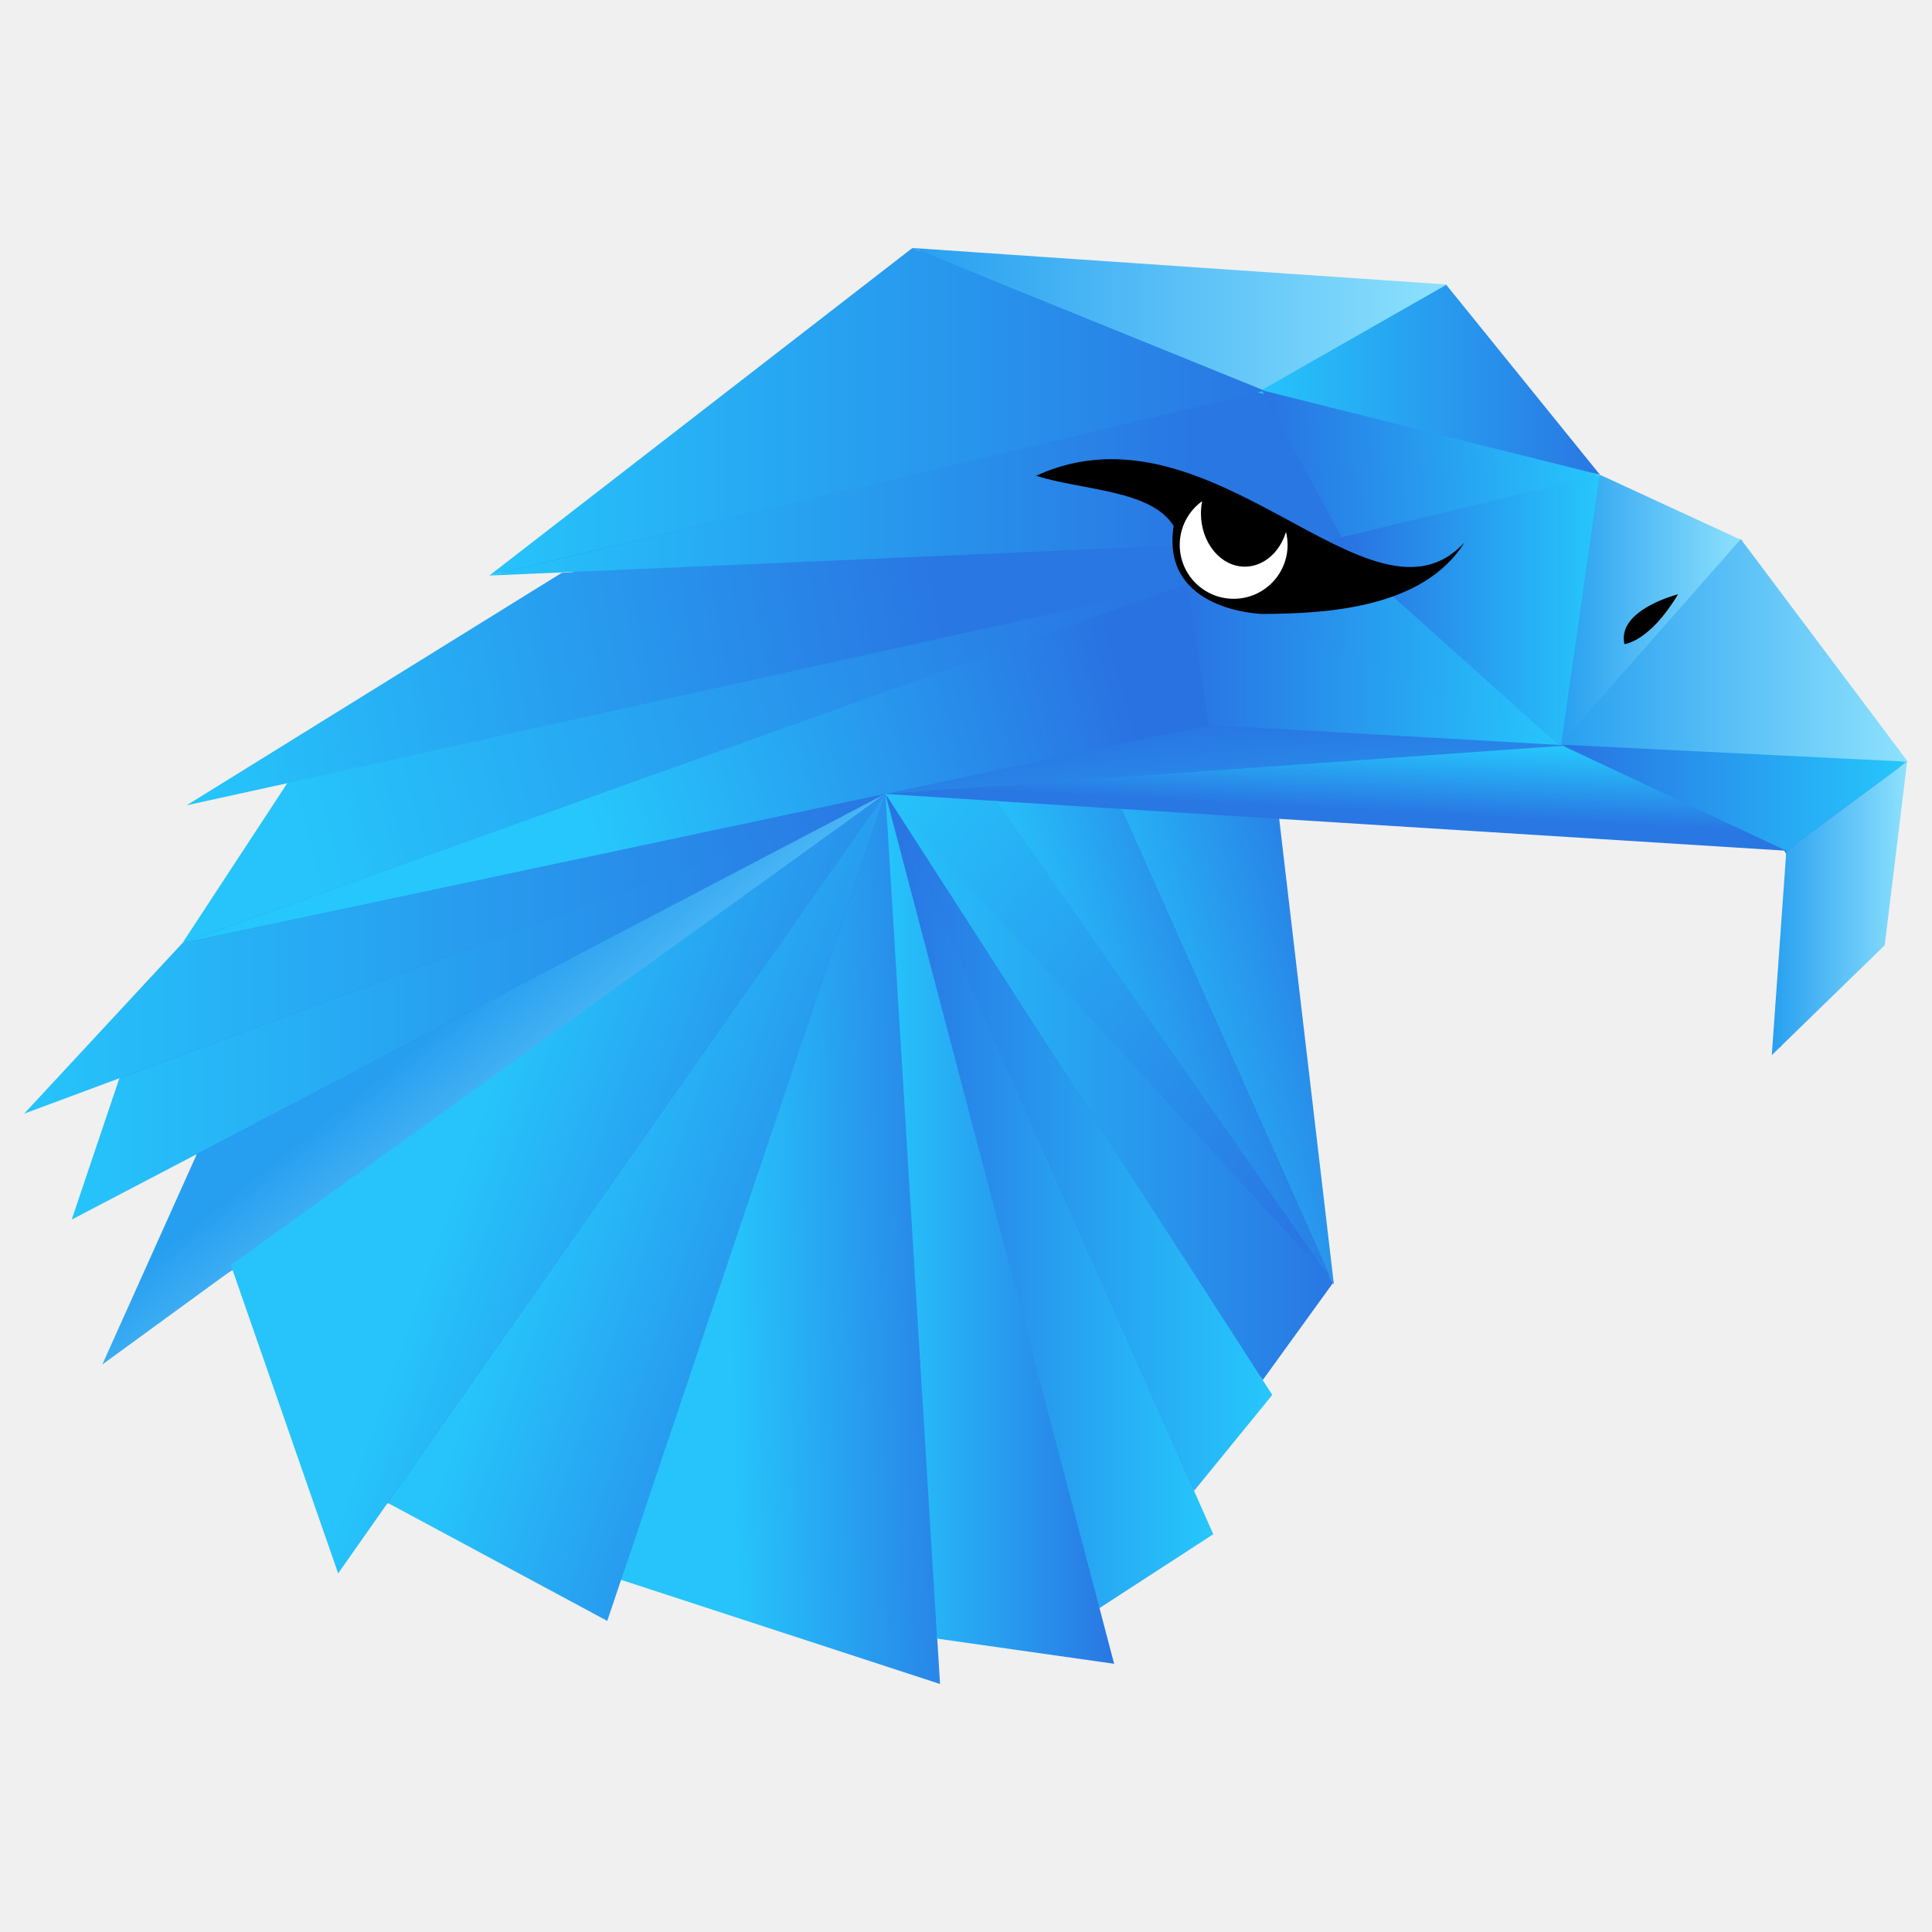
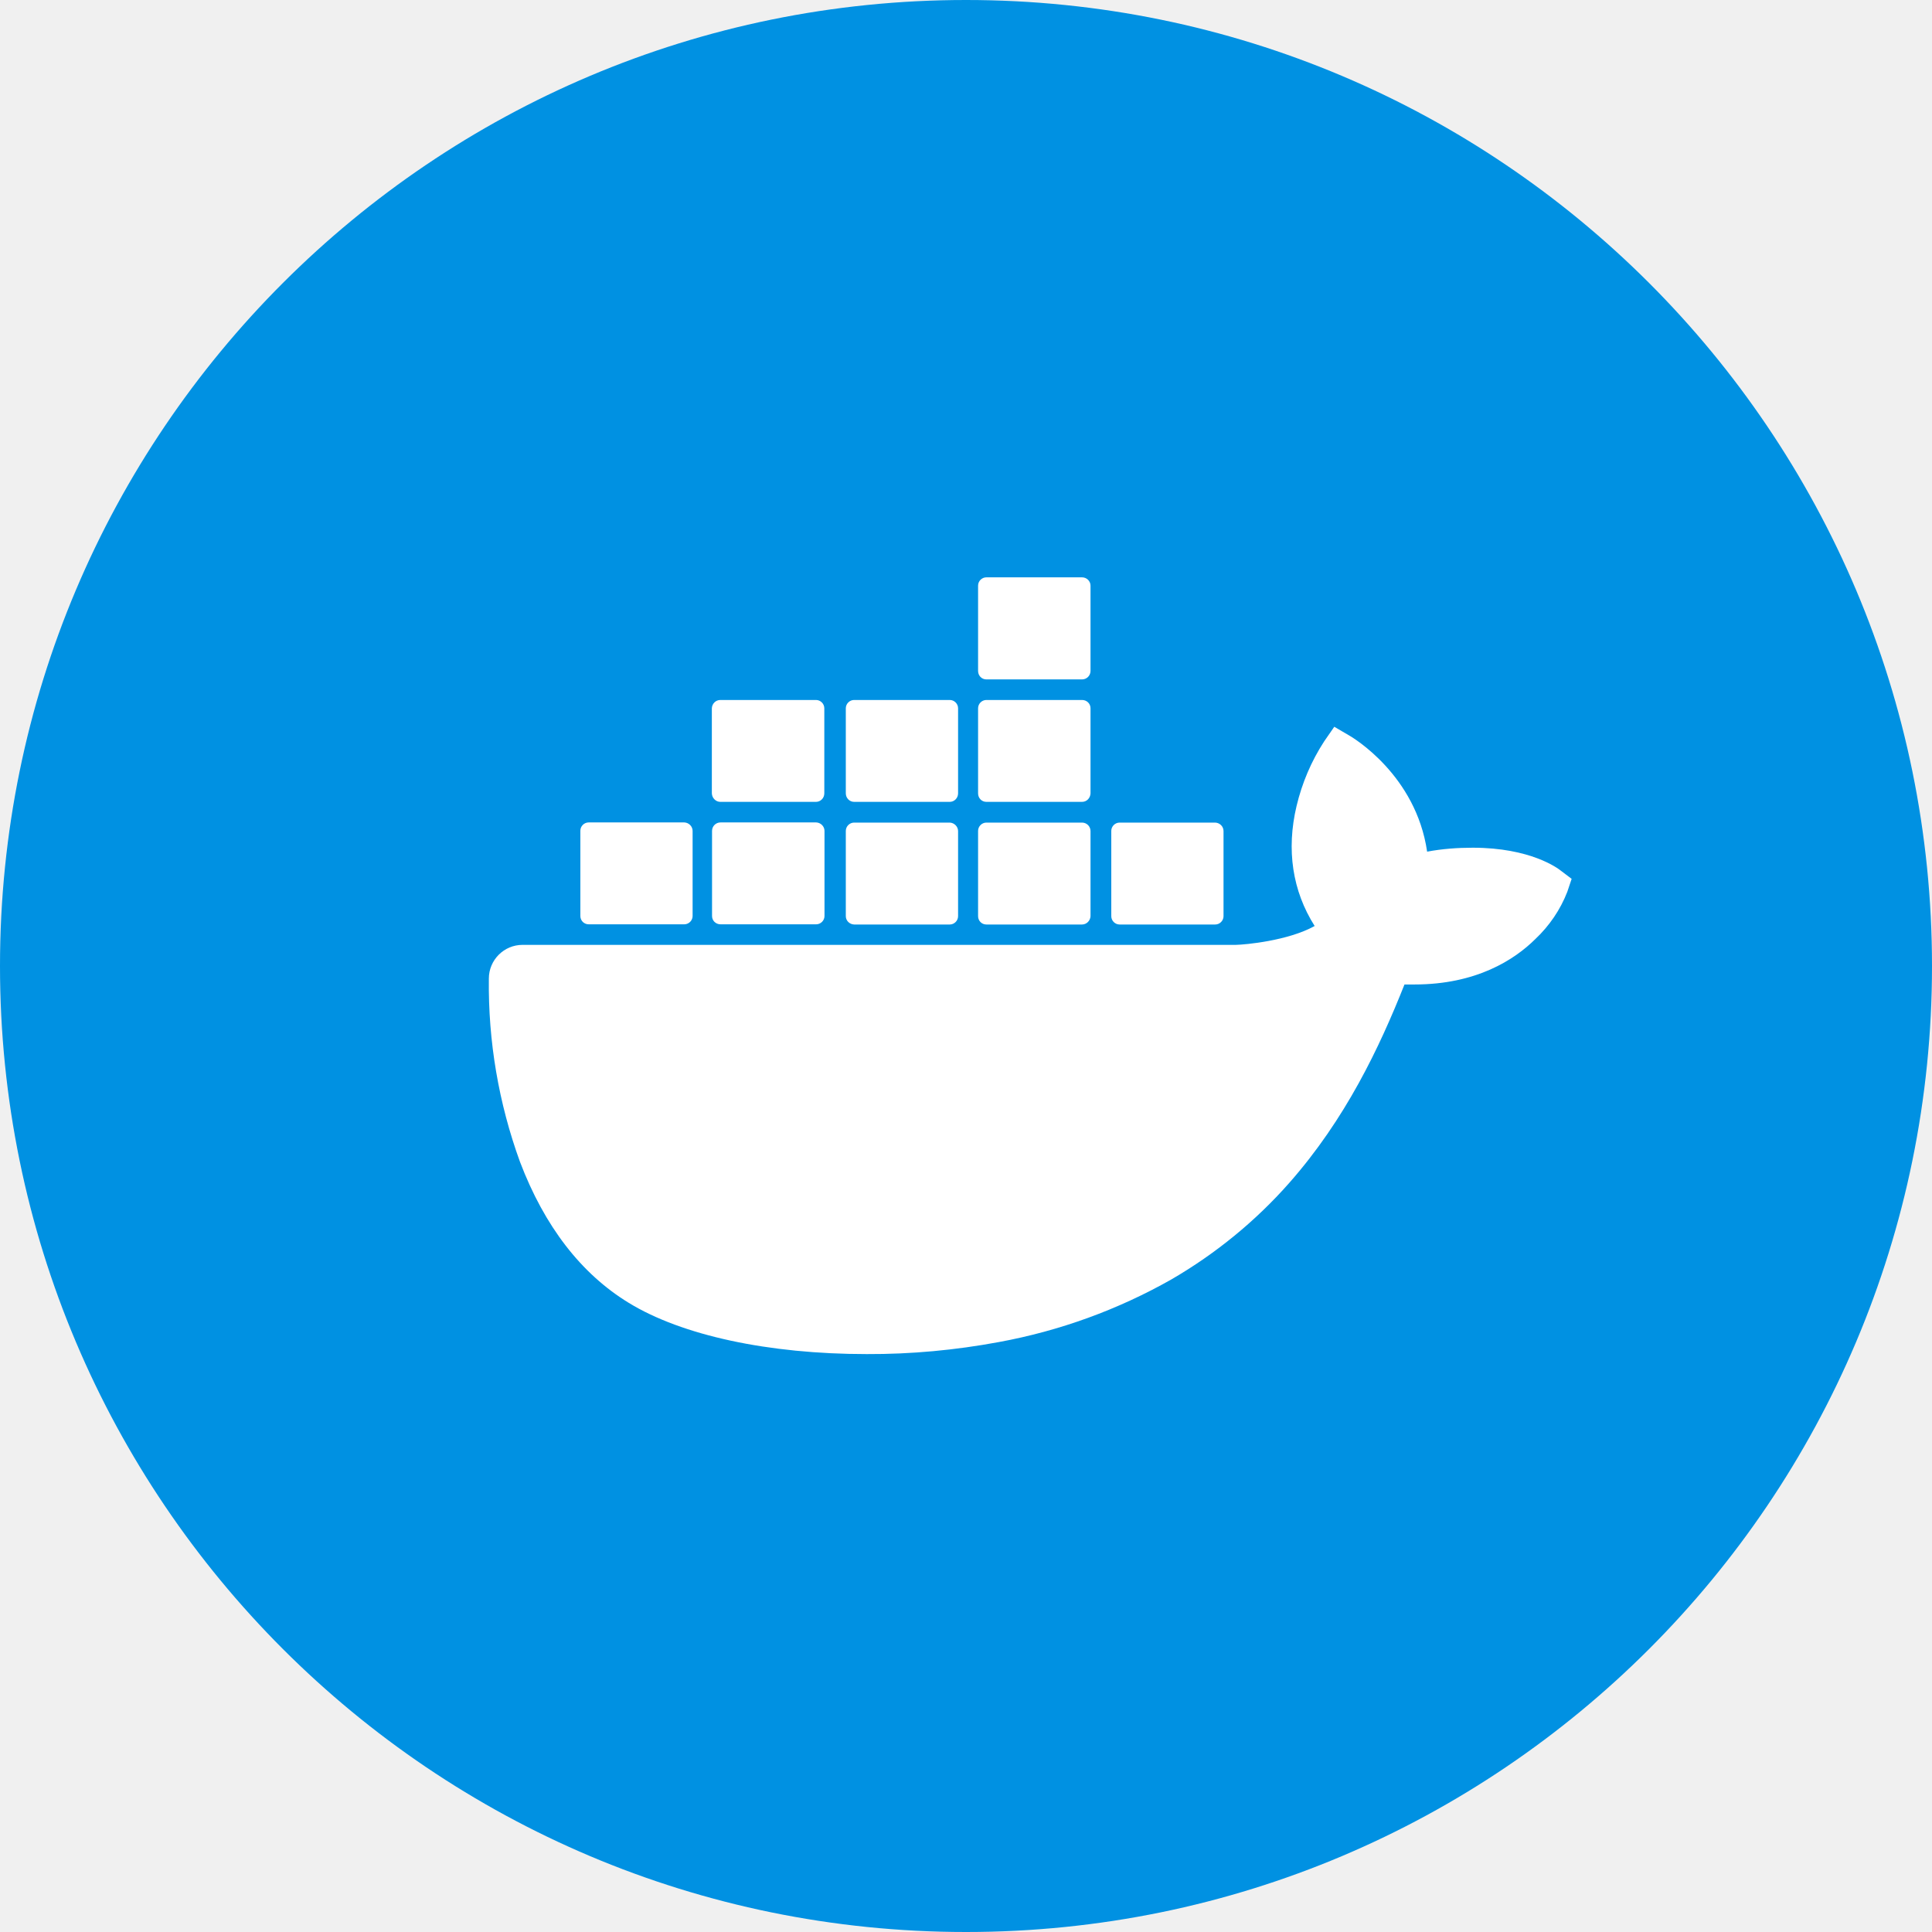
- <svg xmlns="http://www.w3.org/2000/svg" xmlns:xlink="http://www.w3.org/1999/xlink" id="svg8915" version="1.1" viewBox="0 0 105.833 105.833" height="400" width="400">
-   <defs id="defs8909">
-     <linearGradient y2="236.784" x2="104.035" y1="236.784" x1="84.991" gradientTransform="matrix(0.9958291,0,0,0.9958291,0.8707947,-0.8567162)" gradientUnits="userSpaceOnUse" id="linearGradient2351" xlink:href="#linearGradient2098" />
-     <linearGradient id="linearGradient2098">
-       <stop style="stop-color:#2972e2;stop-opacity:1" offset="0" id="stop2094" />
-       <stop style="stop-color:#26c7fc;stop-opacity:1" offset="1" id="stop2096" />
-     </linearGradient>
-     <linearGradient y2="249.921" x2="73.893" y1="249.921" x1="60.396" gradientTransform="matrix(0.9643797,-0.248289,0.248289,0.9643797,-62.30157,25.35297)" gradientUnits="userSpaceOnUse" id="linearGradient2353" xlink:href="#linearGradient2110" />
-     <linearGradient id="linearGradient2110">
-       <stop style="stop-color:#26c4fb;stop-opacity:1" offset="0" id="stop2106" />
-       <stop style="stop-color:#2977e3;stop-opacity:1" offset="1" id="stop2108" />
-     </linearGradient>
-     <linearGradient y2="246.419" x2="73.998" y1="249.921" x1="60.396" gradientTransform="matrix(0.9958291,0,0,0.9958291,0.8707947,-0.8567162)" gradientUnits="userSpaceOnUse" id="linearGradient2355" xlink:href="#linearGradient2110" />
-     <linearGradient y2="228.145" x2="84.991" y1="228.145" x1="64.392" gradientTransform="matrix(0.9958291,0,0,0.9958291,0.8707947,-0.8567162)" gradientUnits="userSpaceOnUse" id="linearGradient2357" xlink:href="#linearGradient2098" />
-     <linearGradient y2="237.958" x2="84.151" y1="234.056" x1="84.362" gradientTransform="matrix(0.9958291,0,0,0.9958291,0.8707947,-0.8567162)" gradientUnits="userSpaceOnUse" id="linearGradient2359" xlink:href="#linearGradient2110" />
-     <linearGradient y2="223.459" x2="50.305" y1="230.943" x1="9.442" gradientTransform="matrix(0.9958291,0,0,0.9958291,0.8707947,-0.8567162)" gradientUnits="userSpaceOnUse" id="linearGradient2361" xlink:href="#linearGradient2110" />
-     <linearGradient y2="222.32" x2="64.626" y1="222.32" x1="26.04" gradientTransform="matrix(0.9958291,0,0,0.9958291,0.8707947,-0.8567261)" gradientUnits="userSpaceOnUse" id="linearGradient2363" xlink:href="#linearGradient2110" />
-     <linearGradient y2="226.436" x2="94.987" y1="226.436" x1="84.991" gradientTransform="matrix(0.9958291,0,0,0.9958291,0.8707947,-0.8567162)" gradientUnits="userSpaceOnUse" id="linearGradient2365" xlink:href="#linearGradient2104" />
-     <linearGradient id="linearGradient2104">
-       <stop style="stop-color:#279ff0;stop-opacity:1" offset="0" id="stop2100" />
-       <stop style="stop-color:#8de1fd;stop-opacity:1" offset="1" id="stop2102" />
-     </linearGradient>
-     <linearGradient y2="228.645" x2="104.035" y1="228.645" x1="84.991" gradientTransform="matrix(0.9958291,0,0,0.9958291,0.8105838,-0.9964471)" gradientUnits="userSpaceOnUse" id="linearGradient2367" xlink:href="#linearGradient2104" />
-     <linearGradient y2="242.796" x2="104.035" y1="242.796" x1="96.59" gradientTransform="matrix(0.9958291,0,0,0.9958291,0.8707947,-0.8567162)" gradientUnits="userSpaceOnUse" id="linearGradient2369" xlink:href="#linearGradient2104" />
-     <linearGradient y2="213.708" x2="87.14" y1="213.708" x1="68.417" gradientTransform="matrix(0.9958291,0,0,0.9958291,0.8707947,-0.8567162)" gradientUnits="userSpaceOnUse" id="linearGradient2371" xlink:href="#linearGradient2110" />
-     <linearGradient y2="210.371" x2="78.713" y1="210.371" x1="49.314" gradientTransform="matrix(0.9958291,0,0,0.9958291,0.8707947,-0.8567162)" gradientUnits="userSpaceOnUse" id="linearGradient2373" xlink:href="#linearGradient2104" />
-     <linearGradient y2="215.48" x2="68.748" y1="215.48" x1="26.04" gradientTransform="matrix(0.9958291,0,0,0.9958291,0.8707947,-0.8567162)" gradientUnits="userSpaceOnUse" id="linearGradient2375" xlink:href="#linearGradient2110" />
-     <linearGradient y2="218.33" x2="87.14" y1="219.453" x1="68.473" gradientTransform="matrix(0.9958291,0,0,0.9958291,0.8707947,-0.8567162)" gradientUnits="userSpaceOnUse" id="linearGradient2377" xlink:href="#linearGradient2098" />
-     <linearGradient y2="226.436" x2="87.14" y1="226.436" x1="73.074" gradientTransform="matrix(0.9958291,0,0,0.9958291,0.8707947,-0.8567162)" gradientUnits="userSpaceOnUse" id="linearGradient2379" xlink:href="#linearGradient2098" />
-     <linearGradient y2="229.448" x2="84.991" y1="229.448" x1="64.01" gradientTransform="matrix(0.9958291,0,0,0.9958291,0.8707947,-0.8567162)" gradientUnits="userSpaceOnUse" id="linearGradient2381" xlink:href="#linearGradient2098" />
-     <linearGradient y2="237.796" x2="31.603" y1="229.791" x1="60.739" gradientTransform="matrix(0.9958291,0,0,0.9958291,0.8707947,-0.8567162)" gradientUnits="userSpaceOnUse" id="linearGradient2383" xlink:href="#linearGradient2098" />
-     <linearGradient y2="232.253" x2="73.302" y1="245.422" x1="74.356" gradientTransform="matrix(0.9958291,0,0,0.9958291,0.8707947,-0.8567162)" gradientUnits="userSpaceOnUse" id="linearGradient2385" xlink:href="#linearGradient2110" />
-     <linearGradient y2="227.734" x2="61.029" y1="239.539" x1="15.984" gradientTransform="matrix(0.9958291,0,0,0.9958291,0.8707947,-0.8567162)" gradientUnits="userSpaceOnUse" id="linearGradient2389" xlink:href="#linearGradient2110" />
-     <linearGradient y2="245.291" x2="47.829" y1="245.291" x1="0.454" gradientTransform="matrix(0.9958291,0,0,0.9958291,0.8707947,-0.8567162)" gradientUnits="userSpaceOnUse" id="linearGradient2391" xlink:href="#linearGradient2110" />
-     <linearGradient y2="248.205" x2="47.829" y1="248.205" x1="3.069" gradientTransform="matrix(0.9958291,0,0,0.9958291,0.8707947,-0.8567162)" gradientUnits="userSpaceOnUse" id="linearGradient2393" xlink:href="#linearGradient2110" />
-     <linearGradient y2="259.479" x2="35.366" y1="247.439" x1="25.745" gradientTransform="matrix(0.9958291,0,0,0.9958291,0.8707947,-0.8567162)" gradientUnits="userSpaceOnUse" id="linearGradient2395" xlink:href="#linearGradient2104" />
-     <linearGradient y2="257.936" x2="47.829" y1="250.599" x1="26.822" gradientTransform="matrix(0.9958291,0,0,0.9958291,0.8707947,-0.8567162)" gradientUnits="userSpaceOnUse" id="linearGradient2397" xlink:href="#linearGradient2110" />
-     <linearGradient y2="252.619" x2="72.466" y1="252.619" x1="47.829" gradientTransform="matrix(0.9958291,0,0,0.9958291,0.8707947,-0.8567162)" gradientUnits="userSpaceOnUse" id="linearGradient2399" xlink:href="#linearGradient2110" />
-     <linearGradient y2="255.665" x2="69.111" y1="255.665" x1="47.829" gradientTransform="matrix(0.9958291,0,0,0.9958291,0.8707947,-0.8567162)" gradientUnits="userSpaceOnUse" id="linearGradient2401" xlink:href="#linearGradient2098" />
-     <linearGradient y2="262.247" x2="50.259" y1="255.24" x1="29.911" gradientTransform="matrix(0.9958291,0,0,0.9958291,0.8707947,-0.8567162)" gradientUnits="userSpaceOnUse" id="linearGradient2403" xlink:href="#linearGradient2110" />
-     <linearGradient y2="258.903" x2="65.866" y1="258.903" x1="47.829" gradientTransform="matrix(0.9958291,0,0,0.9958291,0.8707947,-0.8567162)" gradientUnits="userSpaceOnUse" id="linearGradient2405" xlink:href="#linearGradient2098" />
-     <linearGradient y2="261.11" x2="52.925" y1="261.412" x1="39.275" gradientTransform="matrix(0.9958291,0,0,0.9958291,0.8707947,-0.8567162)" gradientUnits="userSpaceOnUse" id="linearGradient2407" xlink:href="#linearGradient2110" />
-     <linearGradient y2="260.431" x2="60.346" y1="260.431" x1="47.829" gradientTransform="matrix(0.9958291,0,0,0.9958291,0.8707947,-0.8567162)" gradientUnits="userSpaceOnUse" id="linearGradient2409" xlink:href="#linearGradient2110" />
-     <linearGradient y2="257.896" x2="73.556" y1="231.456" x1="54.119" gradientTransform="matrix(0.9643797,-0.248289,0.248289,0.9643797,-62.20975,25.34311)" gradientUnits="userSpaceOnUse" id="linearGradient2411" xlink:href="#linearGradient2110" />
-   </defs>
-   <g transform="translate(0,-191.1667)" id="layer1">
-     <path d="" id="path3437" style="fill:#000000;stroke-width:0.082" />
-     <path style="fill:#ac2f13;fill-opacity:1;stroke-width:0.354" d="" id="path1918" transform="matrix(0.2645833,0,0,0.2645833,0,191.1667)" />
-     <g id="g1048">
-       <path style="fill:#297be5;fill-opacity:1;stroke-width:0.093" d="m 48.342,282.313 c -6.163,-2.053 -14.122,-4.643 -14.268,-4.643 -0.11,0 -0.238,0.23 -0.442,0.797 -0.158,0.438 -0.287,0.828 -0.287,0.867 0,0.039 -0.052,0.142 -0.116,0.23 -0.133,0.183 0.326,0.413 -6.616,-3.314 -5.157,-2.769 -5.291,-2.835 -5.455,-2.699 -0.07,0.059 -0.669,0.865 -1.33,1.791 l -1.202,1.685 -0.128,-0.307 c -0.134,-0.321 -2.385,-6.722 -4.424,-12.58 -0.655,-1.883 -1.229,-3.423 -1.275,-3.423 -0.123,0 -1.67,1.073 -4.342,3.013 -1.302,0.945 -2.381,1.706 -2.398,1.691 -0.016,-0.015 0.731,-1.74 1.661,-3.833 2.971,-6.687 3.187,-7.205 3.005,-7.205 -0.03,0 -1.492,0.737 -3.25,1.637 -1.758,0.901 -3.196,1.615 -3.196,1.588 0,-0.027 0.522,-1.655 1.161,-3.617 0.638,-1.962 1.161,-3.623 1.161,-3.691 2.04e-5,-0.152 0.083,-0.177 -2.456,0.74 -1.121,0.405 -2.069,0.725 -2.107,0.711 -0.071,-0.026 0.995,-1.202 5.387,-5.939 2.445,-2.638 2.712,-2.959 3.706,-4.472 2.561,-3.898 4.664,-7.18 4.664,-7.276 0,-0.059 -0.09,-0.085 -0.209,-0.06 -0.115,0.025 -1.103,0.241 -2.196,0.481 -1.093,0.24 -2.046,0.424 -2.119,0.409 -0.073,-0.015 2.368,-1.586 5.423,-3.491 11.441,-7.133 13.752,-8.541 14.37,-8.752 0.234,-0.08 0.425,-0.167 0.425,-0.193 0,-0.026 -0.972,-0.017 -2.159,0.02 -1.188,0.037 -2.138,0.048 -2.113,0.024 0.055,-0.051 10.662,-8.294 15.091,-11.727 3.566,-2.764 6.687,-5.14 7.307,-5.562 0.365,-0.249 0.521,-0.296 0.975,-0.296 0.297,7e-5 3.34,0.188 6.762,0.418 15.762,1.059 21.374,1.458 21.554,1.533 0.107,0.045 2.062,2.397 4.343,5.227 l 4.148,5.146 3.829,1.765 c 2.106,0.971 3.836,1.772 3.843,1.779 0,0 0.308,0.534 0.079,0.253 l 0.262,0.3 c 0.506,0.579 8.63,11.456 8.67,11.607 0.035,0.134 -1.022,9.249 -1.131,9.754 -0.038,0.177 -5.426,5.404 -5.426,5.879 -0.017,-0.017 0.114,-2.082 0.289,-4.589 0.176,-2.507 0.606,-5 0.378,-5.413 l -0.472,-0.855 -0.403,-0.054 c -0.443,-0.059 -8.436,-0.57 -19.022,-1.214 -3.754,-0.229 -7.17,-0.44 -7.592,-0.471 l -0.766,-0.055 v 0.29 c 0,0.305 0.894,8.14 2.141,18.765 l 0.743,6.33 -0.325,0.47 c -0.179,0.259 -1.052,1.476 -1.94,2.706 l -1.615,2.235 0.236,0.424 0.236,0.424 -2.059,2.565 c -1.133,1.411 -2.059,2.637 -2.059,2.724 0,0.088 0.197,0.625 0.438,1.194 l 0.438,1.035 -0.308,0.242 c -0.169,0.133 -1.526,1.044 -3.015,2.023 l -2.707,1.781 0.024,0.315 c 0.013,0.173 0.152,0.833 0.308,1.465 0.156,0.633 0.269,1.165 0.251,1.184 -0.037,0.037 -3.453,-0.418 -7.027,-0.935 -1.246,-0.18 -2.317,-0.328 -2.38,-0.328 -0.089,0 -0.104,0.28 -0.067,1.211 0.028,0.689 0.013,1.207 -0.034,1.202 -0.046,-0.005 -1.337,-0.427 -2.869,-0.937 z" id="path2279" />
-       <path id="path2281" style="fill:url(#linearGradient2351);fill-opacity:1;fill-rule:nonzero;stroke:none;stroke-width:0.019" d="m 83.739,231.432 20.733,1.456 -6.618,4.899 z" />
-       <path d="m 61.691,235.378 11.355,26.092 -18.858,-26.577 z" style="fill:url(#linearGradient2353);fill-opacity:1;fill-rule:nonzero;stroke:none;stroke-width:0.019" id="path2283" />
-       <path id="path2285" style="fill:url(#linearGradient2355);fill-opacity:1;fill-rule:nonzero;stroke:none;stroke-width:0.019" d="m 69.981,235.24 3.091,26.309 -12.057,-27.054 z" />
-       <path id="path2287" style="fill:url(#linearGradient2357);fill-opacity:1;fill-rule:nonzero;stroke:none;stroke-width:0.019" d="m 64.994,223.249 20.513,8.844 -11.867,-11.512 z" />
-       <path id="path2289" style="fill:url(#linearGradient2359);fill-opacity:1;fill-rule:nonzero;stroke:none;stroke-width:0.019" d="M 97.856,237.77 85.439,231.94 48.113,234.642 Z" />
-       <path id="path2291" style="fill:url(#linearGradient2361);fill-opacity:1;fill-rule:nonzero;stroke:none;stroke-width:0.019" d="m 10.223,235.28 20.544,-12.731 53.363,-3.486 z" />
-       <path id="path2293" style="fill:url(#linearGradient2363);fill-opacity:1;fill-rule:nonzero;stroke:none;stroke-width:0.019" d="m 69.175,212.532 c 0,0 -39.92,9.599 -42.373,10.165 l 2.045,-0.297 -2.021,0.295 46.875,-2.052 -2.503,-4.394 h 5.27e-4 z" />
-       <path id="path2295" style="fill:url(#linearGradient2365);fill-opacity:1;fill-rule:nonzero;stroke:none;stroke-width:0.019" d="m 95.461,220.781 -9.954,11.312 2.14,-14.916 z" />
-       <path id="path2297" style="fill:url(#linearGradient2367);fill-opacity:1;fill-rule:nonzero;stroke:none;stroke-width:0.019" d="M 104.51,232.894 95.361,220.698 85.447,231.953 Z" />
-       <path id="path2299" style="fill:url(#linearGradient2369);fill-opacity:1;fill-rule:nonzero;stroke:none;stroke-width:0.019" d="m 97.057,248.966 0.796,-11.179 6.618,-4.899 -1.228,10.059 -6.187,6.019" />
-       <path id="path2301" style="fill:url(#linearGradient2371);fill-opacity:1;fill-rule:nonzero;stroke:none;stroke-width:0.019" d="m 87.647,217.177 -8.443,-10.434 -10.501,5.878 z" />
-       <path id="path2303" style="fill:url(#linearGradient2373);fill-opacity:1;fill-rule:nonzero;stroke:none;stroke-width:0.019" d="m 49.979,204.752 19.159,7.77 10.117,-5.77 z" />
-       <path id="path2305" style="fill:url(#linearGradient2375);fill-opacity:1;fill-rule:nonzero;stroke:none;stroke-width:0.019" d="m 26.802,222.697 23.177,-17.945 19.29,7.82 z" />
-       <path id="path2307" style="fill:url(#linearGradient2377);fill-opacity:1;fill-rule:nonzero;stroke:none;stroke-width:0.019" d="m 87.647,217.177 -14.081,3.555 -4.441,-8.188 z" />
-       <path id="path2309" style="fill:url(#linearGradient2379);fill-opacity:1;fill-rule:nonzero;stroke:none;stroke-width:0.019" d="m 87.647,217.177 -14.789,3.577 12.649,11.339 z" />
-       <path id="path2311" style="fill:url(#linearGradient2381);fill-opacity:1;fill-rule:nonzero;stroke:none;stroke-width:0.019" d="m 66.109,230.916 19.398,1.177 -20.54,-8.954 z" />
-       <path id="path2313" style="fill:url(#linearGradient2383);fill-opacity:1;fill-rule:nonzero;stroke:none;stroke-width:0.019" d="M 66.222,230.908 9.99,242.83 65.039,223.108 Z" />
-       <path id="path2315" style="fill:url(#linearGradient2385);fill-opacity:1;fill-rule:nonzero;stroke:none;stroke-width:0.019" d="m 48.562,234.646 17.749,-3.758 19.569,1.112 z" />
-       <path id="path2319" style="fill:url(#linearGradient2389);fill-opacity:1;fill-rule:nonzero;stroke:none;stroke-width:0.019" d="m 65.027,223.145 -49.279,10.905 -5.757,8.781 z" />
-       <path id="path2321" style="fill:url(#linearGradient2391);fill-opacity:1;fill-rule:nonzero;stroke:none;stroke-width:0.019" d="m 48.5,234.65 -38.51,8.18 -8.667,9.342 z" />
-       <path id="path2323" style="fill:url(#linearGradient2393);fill-opacity:1;fill-rule:nonzero;stroke:none;stroke-width:0.019" d="M 3.927,257.975 48.5,234.65 6.538,250.235 Z" />
-       <path id="path2325" style="fill:url(#linearGradient2395);fill-opacity:1;fill-rule:nonzero;stroke:none;stroke-width:0.019" d="M 5.606,265.912 10.781,254.389 48.5,234.65 Z" />
-       <path id="path2327" style="fill:url(#linearGradient2397);fill-opacity:1;fill-rule:nonzero;stroke:none;stroke-width:0.019" d="M 18.524,277.357 12.645,260.466 48.5,234.65 Z" />
-       <path id="path2329" style="fill:url(#linearGradient2399);fill-opacity:1;fill-rule:nonzero;stroke:none;stroke-width:0.019" d="M 73.034,261.426 69.17,266.767 48.5,234.65 Z" />
-       <path id="path2331" style="fill:url(#linearGradient2401);fill-opacity:1;fill-rule:nonzero;stroke:none;stroke-width:0.019" d="M 65.41,272.834 48.5,234.65 69.693,267.58 Z" />
-       <path id="path2333" style="fill:url(#linearGradient2403);fill-opacity:1;fill-rule:nonzero;stroke:none;stroke-width:0.019" d="M 33.265,279.958 21.237,273.492 48.5,234.65 Z" />
-       <path id="path2335" style="fill:url(#linearGradient2405);fill-opacity:1;fill-rule:nonzero;stroke:none;stroke-width:0.019" d="M 66.462,275.21 48.5,234.65 60.19,279.282 Z" />
-       <path id="path2337" style="fill:url(#linearGradient2407);fill-opacity:1;fill-rule:nonzero;stroke:none;stroke-width:0.019" d="m 48.5,234.65 2.994,48.764 -17.473,-5.705 z" />
-       <path id="path2339" style="fill:url(#linearGradient2409);fill-opacity:1;fill-rule:nonzero;stroke:none;stroke-width:0.019" d="m 48.5,234.65 2.832,46.279 9.699,1.378 z" />
-       <g id="g913">
-         <path id="path2341" d="m 56.755,217.228 c 9.706,-4.454 18.335,9.198 23.472,3.652 -2.24,3.58 -7.454,3.905 -11.089,3.918 0,0 -5.578,-0.133 -4.847,-4.814 -1.205,-1.991 -5.022,-1.951 -7.536,-2.756 z" style="fill:#000000;fill-opacity:1;stroke:none;stroke-width:0.376px;stroke-linecap:butt;stroke-linejoin:miter;stroke-opacity:1" />
-         <path id="path2343" d="m 65.852,218.62 a 2.955,2.955 0 0 0 -1.228,2.393 2.955,2.955 0 0 0 2.955,2.955 2.955,2.955 0 0 0 2.954,-2.955 2.955,2.955 0 0 0 -0.088,-0.706 2.407,2.922 0 0 1 -2.252,1.901 2.407,2.922 0 0 1 -2.407,-2.921 2.407,2.922 0 0 1 0.066,-0.667 z" style="fill:#ffffff;fill-opacity:1;stroke:none;stroke-width:0.413;stroke-linecap:round;stroke-miterlimit:4;stroke-dasharray:none;stroke-opacity:1;paint-order:stroke fill markers" />
-         <path style="fill:#000000;fill-opacity:1;stroke:none;stroke-width:0.21px;stroke-linecap:butt;stroke-linejoin:miter;stroke-opacity:1" d="m 91.922,223.721 c 0,0 -3.359,0.84 -2.939,2.729 0,0 1.365,-0.105 2.939,-2.729 z" id="path2345" />
-       </g>
-       <path id="path2347" style="fill:url(#linearGradient2411);fill-opacity:1;fill-rule:nonzero;stroke:none;stroke-width:0.019" d="M 54.611,235.049 73.058,261.482 48.474,234.657 Z" />
-     </g>
-   </g>
+ <svg xmlns="http://www.w3.org/2000/svg" width="71" height="71" viewBox="0 0 71 71" fill="none">
+   <path d="M35.5 71C55.106 71 71 55.106 71 35.5C71 15.894 55.106 0 35.5 0C15.894 0 0 15.894 0 35.5C0 55.106 15.894 71 35.5 71Z" fill="#0091E2" />
+   <path d="M57.361 31.998C57.251 31.908 56.245 31.153 54.123 31.153C53.562 31.153 53 31.194 52.446 31.298C52.036 28.476 49.707 27.103 49.603 27.041L49.034 26.708L48.66 27.249C48.188 27.977 47.849 28.774 47.648 29.62C47.266 31.229 47.495 32.74 48.313 34.03C47.328 34.578 45.741 34.717 45.422 34.723H19.206C18.52 34.723 17.965 35.278 17.965 35.965C17.937 38.26 18.325 40.541 19.109 42.697C20.01 45.068 21.355 46.809 23.103 47.877C25.058 49.076 28.24 49.762 31.853 49.762C33.482 49.769 35.111 49.617 36.713 49.319C38.939 48.91 41.081 48.133 43.05 47.017C44.673 46.074 46.136 44.881 47.377 43.474C49.45 41.123 50.691 38.502 51.614 36.179H51.981C54.255 36.179 55.656 35.271 56.425 34.508C56.938 34.023 57.341 33.434 57.597 32.775L57.757 32.297L57.361 31.998ZM21.633 33.968H25.148C25.314 33.968 25.453 33.829 25.453 33.663V30.535C25.453 30.369 25.314 30.23 25.148 30.224H21.633C21.466 30.224 21.328 30.362 21.328 30.529V33.663C21.328 33.836 21.466 33.968 21.633 33.968ZM26.479 33.968H29.995C30.161 33.968 30.3 33.829 30.3 33.663V30.535C30.3 30.369 30.161 30.23 29.995 30.224H26.479C26.306 30.224 26.167 30.362 26.167 30.535V33.663C26.167 33.836 26.306 33.968 26.479 33.968ZM31.388 33.975H34.904C35.07 33.975 35.209 33.836 35.209 33.669V30.543C35.209 30.376 35.07 30.237 34.904 30.23H31.388C31.222 30.23 31.083 30.369 31.083 30.535V33.669C31.083 33.836 31.222 33.968 31.388 33.975ZM36.249 33.975H39.764C39.93 33.975 40.069 33.836 40.076 33.669V30.543C40.076 30.369 39.937 30.23 39.764 30.23H36.249C36.082 30.23 35.944 30.369 35.944 30.535V33.669C35.944 33.836 36.075 33.975 36.249 33.975ZM26.472 29.468H29.988C30.154 29.468 30.293 29.329 30.293 29.156V26.029C30.293 25.862 30.154 25.724 29.988 25.724H26.472C26.299 25.724 26.167 25.862 26.16 26.029V29.156C26.167 29.329 26.306 29.468 26.472 29.468ZM31.388 29.468H34.904C35.07 29.468 35.209 29.329 35.209 29.156V26.029C35.209 25.862 35.07 25.724 34.904 25.724H31.388C31.222 25.724 31.083 25.862 31.083 26.029V29.156C31.083 29.329 31.222 29.468 31.388 29.468ZM36.249 29.468H39.764C39.937 29.468 40.069 29.329 40.076 29.156V26.029C40.076 25.855 39.937 25.724 39.764 25.724H36.249C36.082 25.724 35.944 25.862 35.944 26.029V29.156C35.944 29.329 36.075 29.468 36.249 29.468ZM36.249 24.968H39.764C39.937 24.968 40.076 24.829 40.076 24.656V21.522C40.076 21.355 39.937 21.217 39.764 21.217H36.249C36.082 21.217 35.944 21.355 35.944 21.522V24.656C35.944 24.829 36.075 24.968 36.249 24.968ZM41.144 33.975H44.659C44.825 33.975 44.964 33.836 44.964 33.669V30.543C44.964 30.369 44.825 30.237 44.659 30.23H41.144C40.977 30.23 40.839 30.369 40.839 30.535V33.669C40.839 33.836 40.977 33.975 41.144 33.975Z" fill="white" />
</svg>
